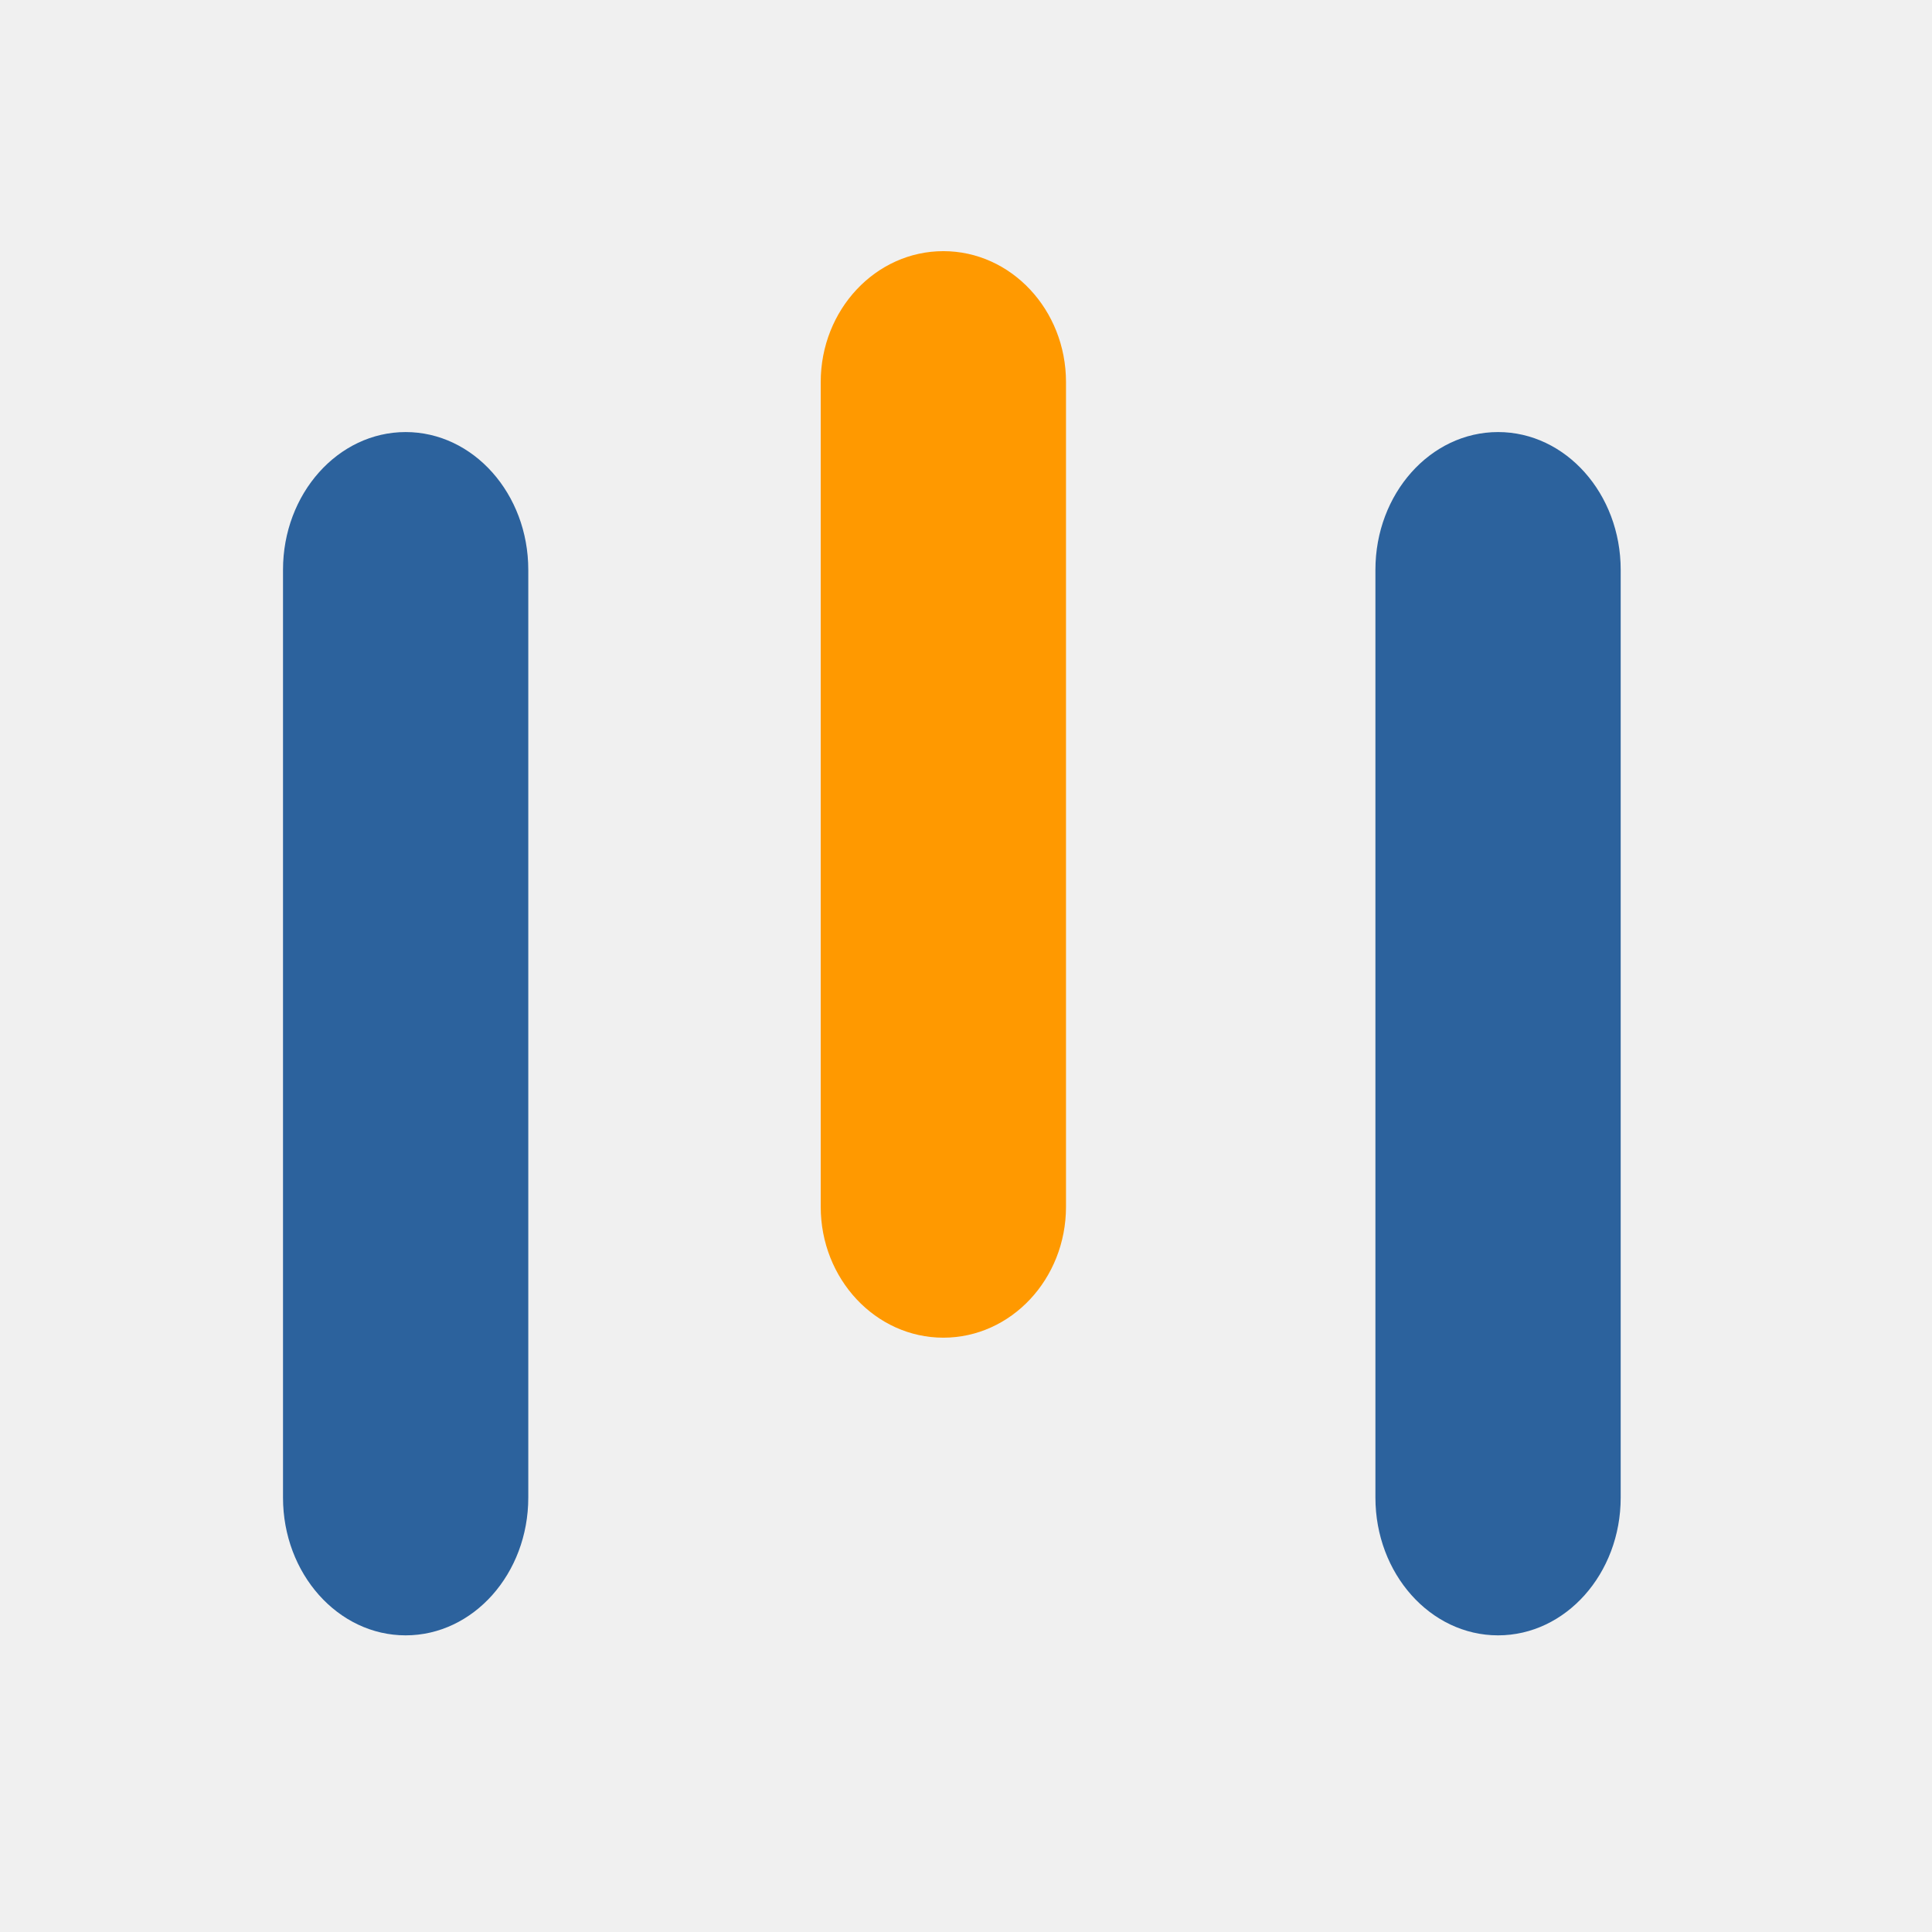
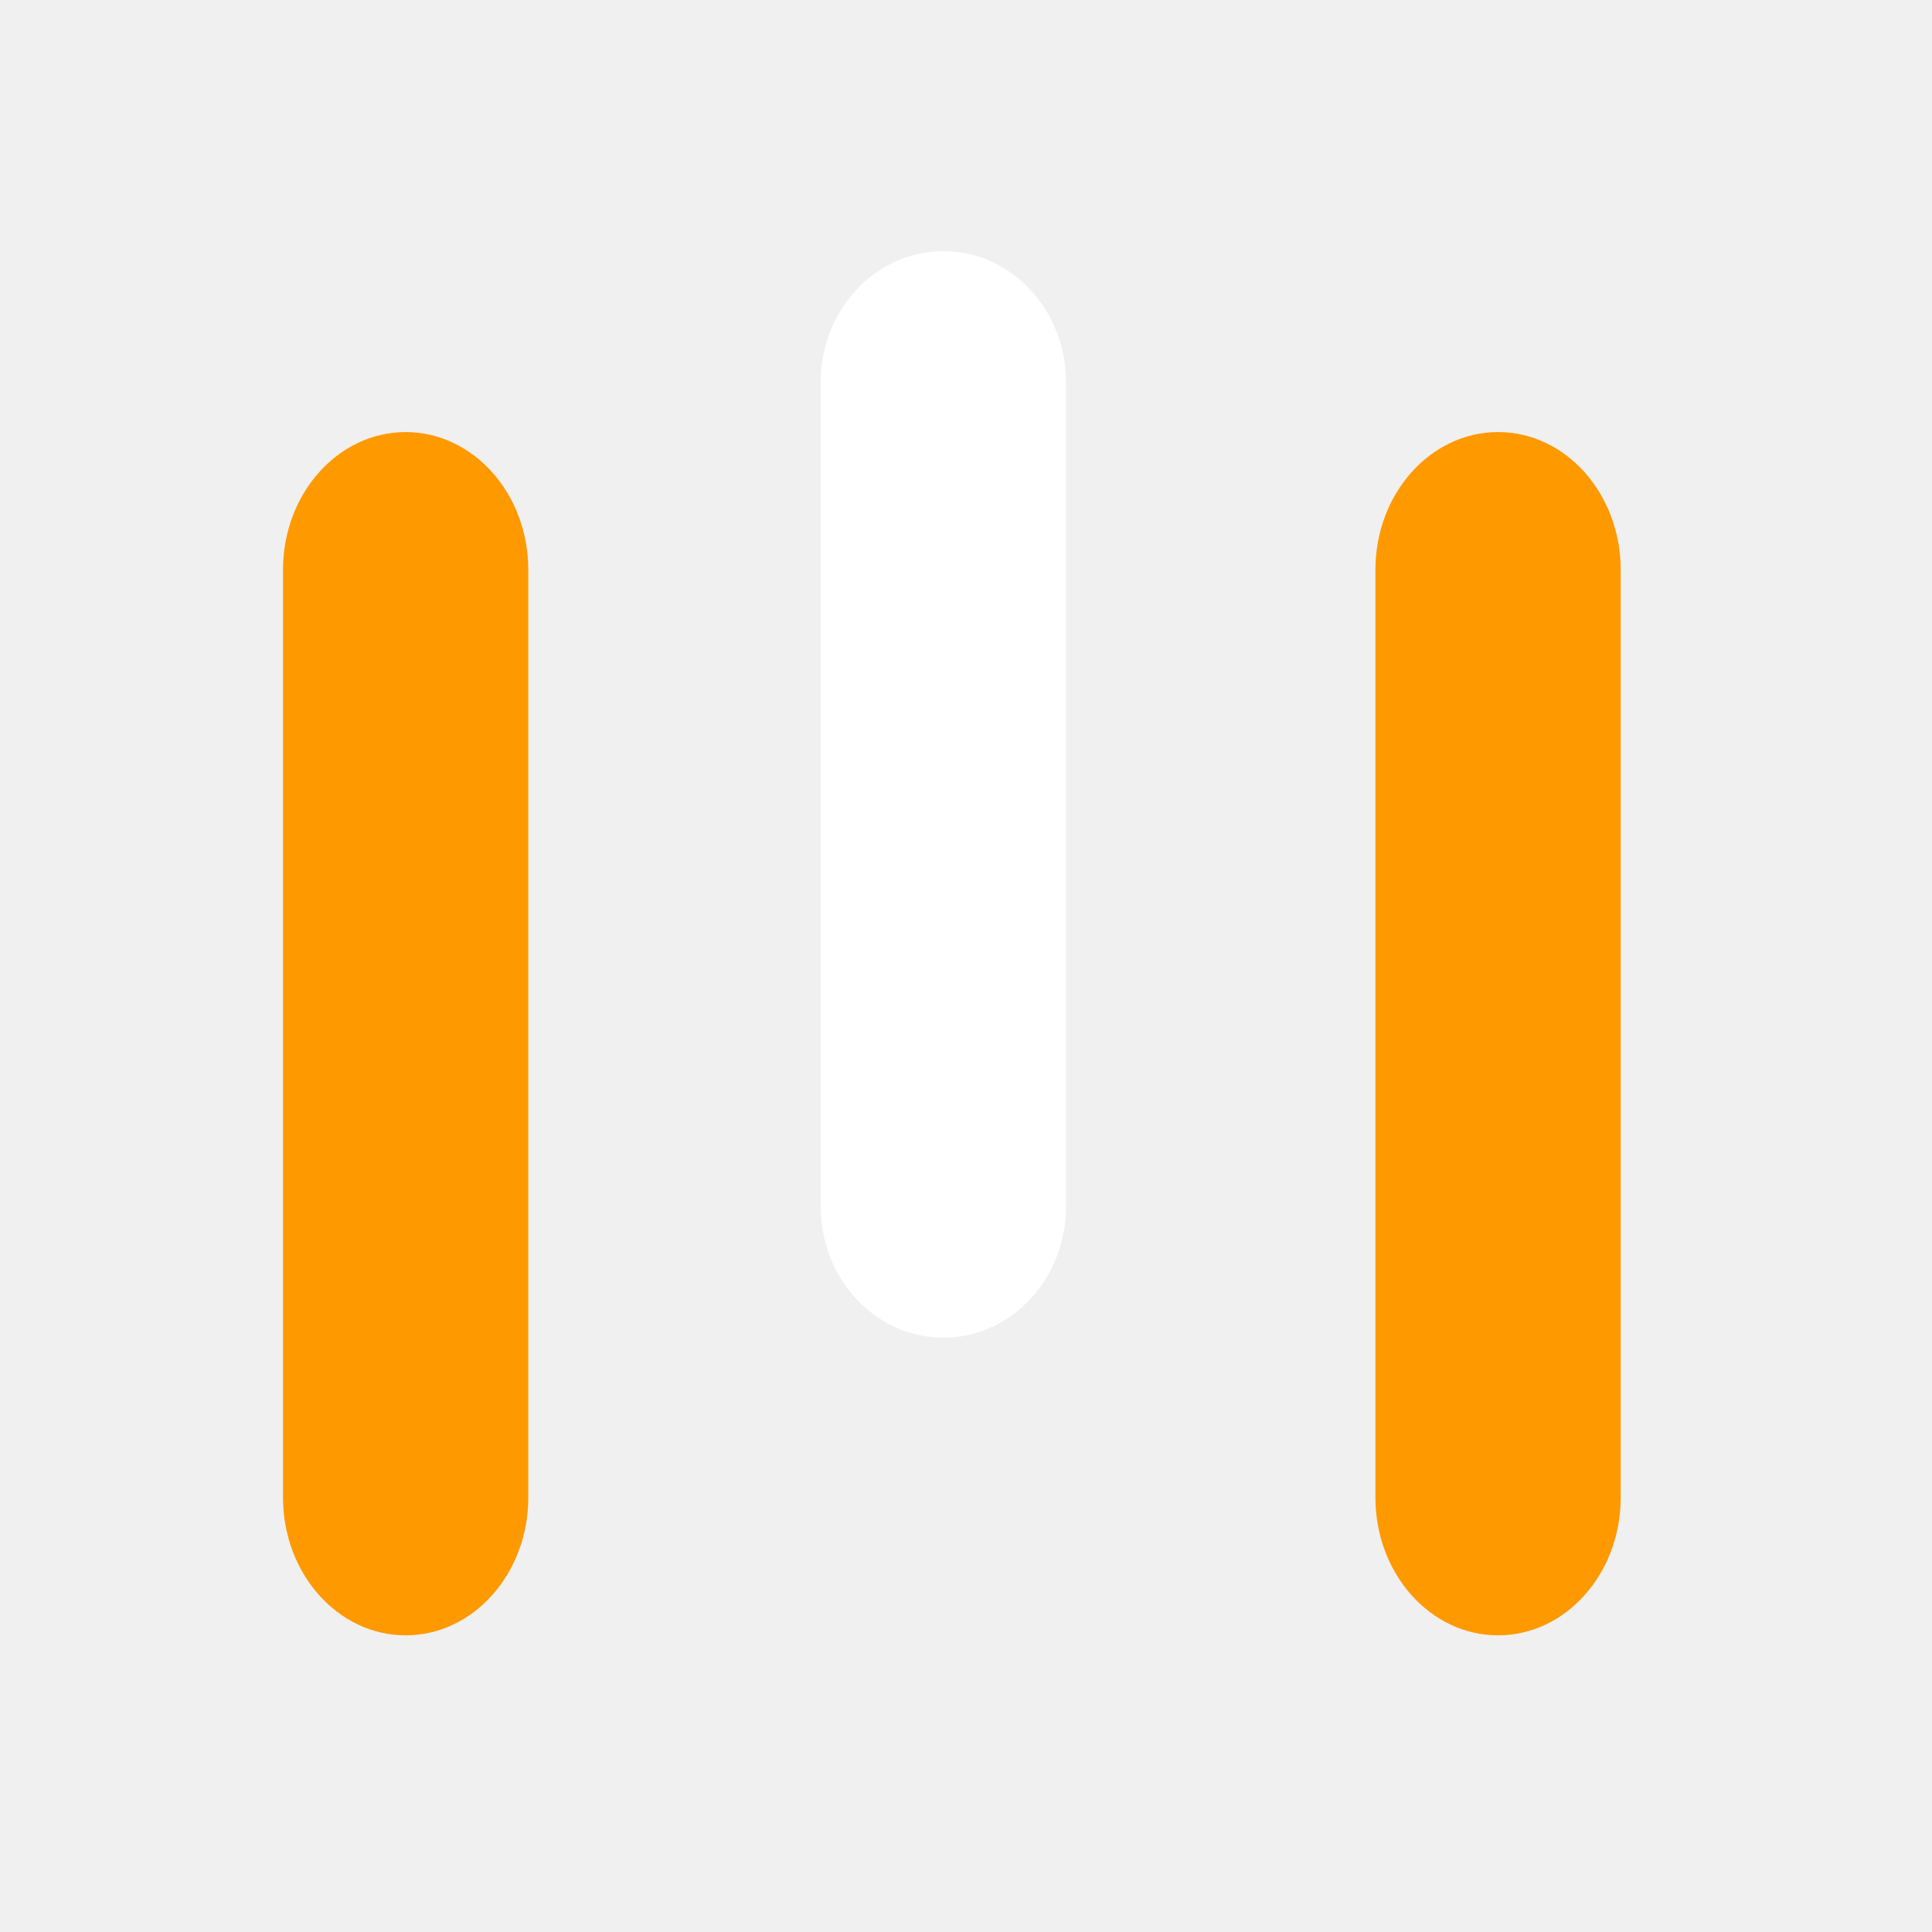
<svg xmlns="http://www.w3.org/2000/svg" style="isolation:isolate" viewBox="0 0 1024 1024" width="1024pt" height="1024pt">
  <defs>
    <clipPath id="_clipPath_HDtelBEGm0KI9ITfjGRh59Ql4qHtwmWY">
      <rect width="1024" height="1024" />
    </clipPath>
  </defs>
  <g clip-path="url(#_clipPath_HDtelBEGm0KI9ITfjGRh59Ql4qHtwmWY)">
-     <path d="M 500 133.115 L 500 133.115 C 535.874 133.115 565 164.201 565 202.489 L 565 639.626 C 565 677.914 535.874 709 500 709 L 500 709 C 464.126 709 435 677.914 435 639.626 L 435 202.489 C 435 164.201 464.126 133.115 500 133.115 Z" style="stroke:none;fill:#FF9900;stroke-miterlimit:10;" />
-     <path d="M 794 229 L 794 229 C 829.874 229 859 261.713 859 302.007 L 859 793.763 C 859 834.057 829.874 866.77 794 866.77 L 794 866.77 C 758.126 866.77 729 834.057 729 793.763 L 729 302.007 C 729 261.713 758.126 229 794 229 Z" style="stroke:none;fill:#2C629D;stroke-miterlimit:10;" />
-     <path d="M 215 229 L 215 229 C 250.874 229 280 261.713 280 302.007 L 280 793.763 C 280 834.057 250.874 866.77 215 866.77 L 215 866.77 C 179.126 866.77 150 834.057 150 793.763 L 150 302.007 C 150 261.713 179.126 229 215 229 Z" style="stroke:none;fill:#2C629D;stroke-miterlimit:10;" />
+     <path d="M 500 133.115 L 500 133.115 C 535.874 133.115 565 164.201 565 202.489 L 565 639.626 C 565 677.914 535.874 709 500 709 L 500 709 C 464.126 709 435 677.914 435 639.626 L 435 202.489 C 435 164.201 464.126 133.115 500 133.115 Z" style="stroke:none;fill:white;stroke-miterlimit:10;" />
+     <path d="M 794 229 L 794 229 C 829.874 229 859 261.713 859 302.007 L 859 793.763 C 859 834.057 829.874 866.77 794 866.77 L 794 866.77 C 758.126 866.77 729 834.057 729 793.763 L 729 302.007 C 729 261.713 758.126 229 794 229 Z" style="stroke:none;fill:#FF9900;stroke-miterlimit:10;" />
+     <path d="M 215 229 L 215 229 C 250.874 229 280 261.713 280 302.007 L 280 793.763 C 280 834.057 250.874 866.77 215 866.77 L 215 866.77 C 179.126 866.77 150 834.057 150 793.763 L 150 302.007 C 150 261.713 179.126 229 215 229 Z" style="stroke:none;fill:#FF9900;stroke-miterlimit:10;" />
  </g>
</svg>
